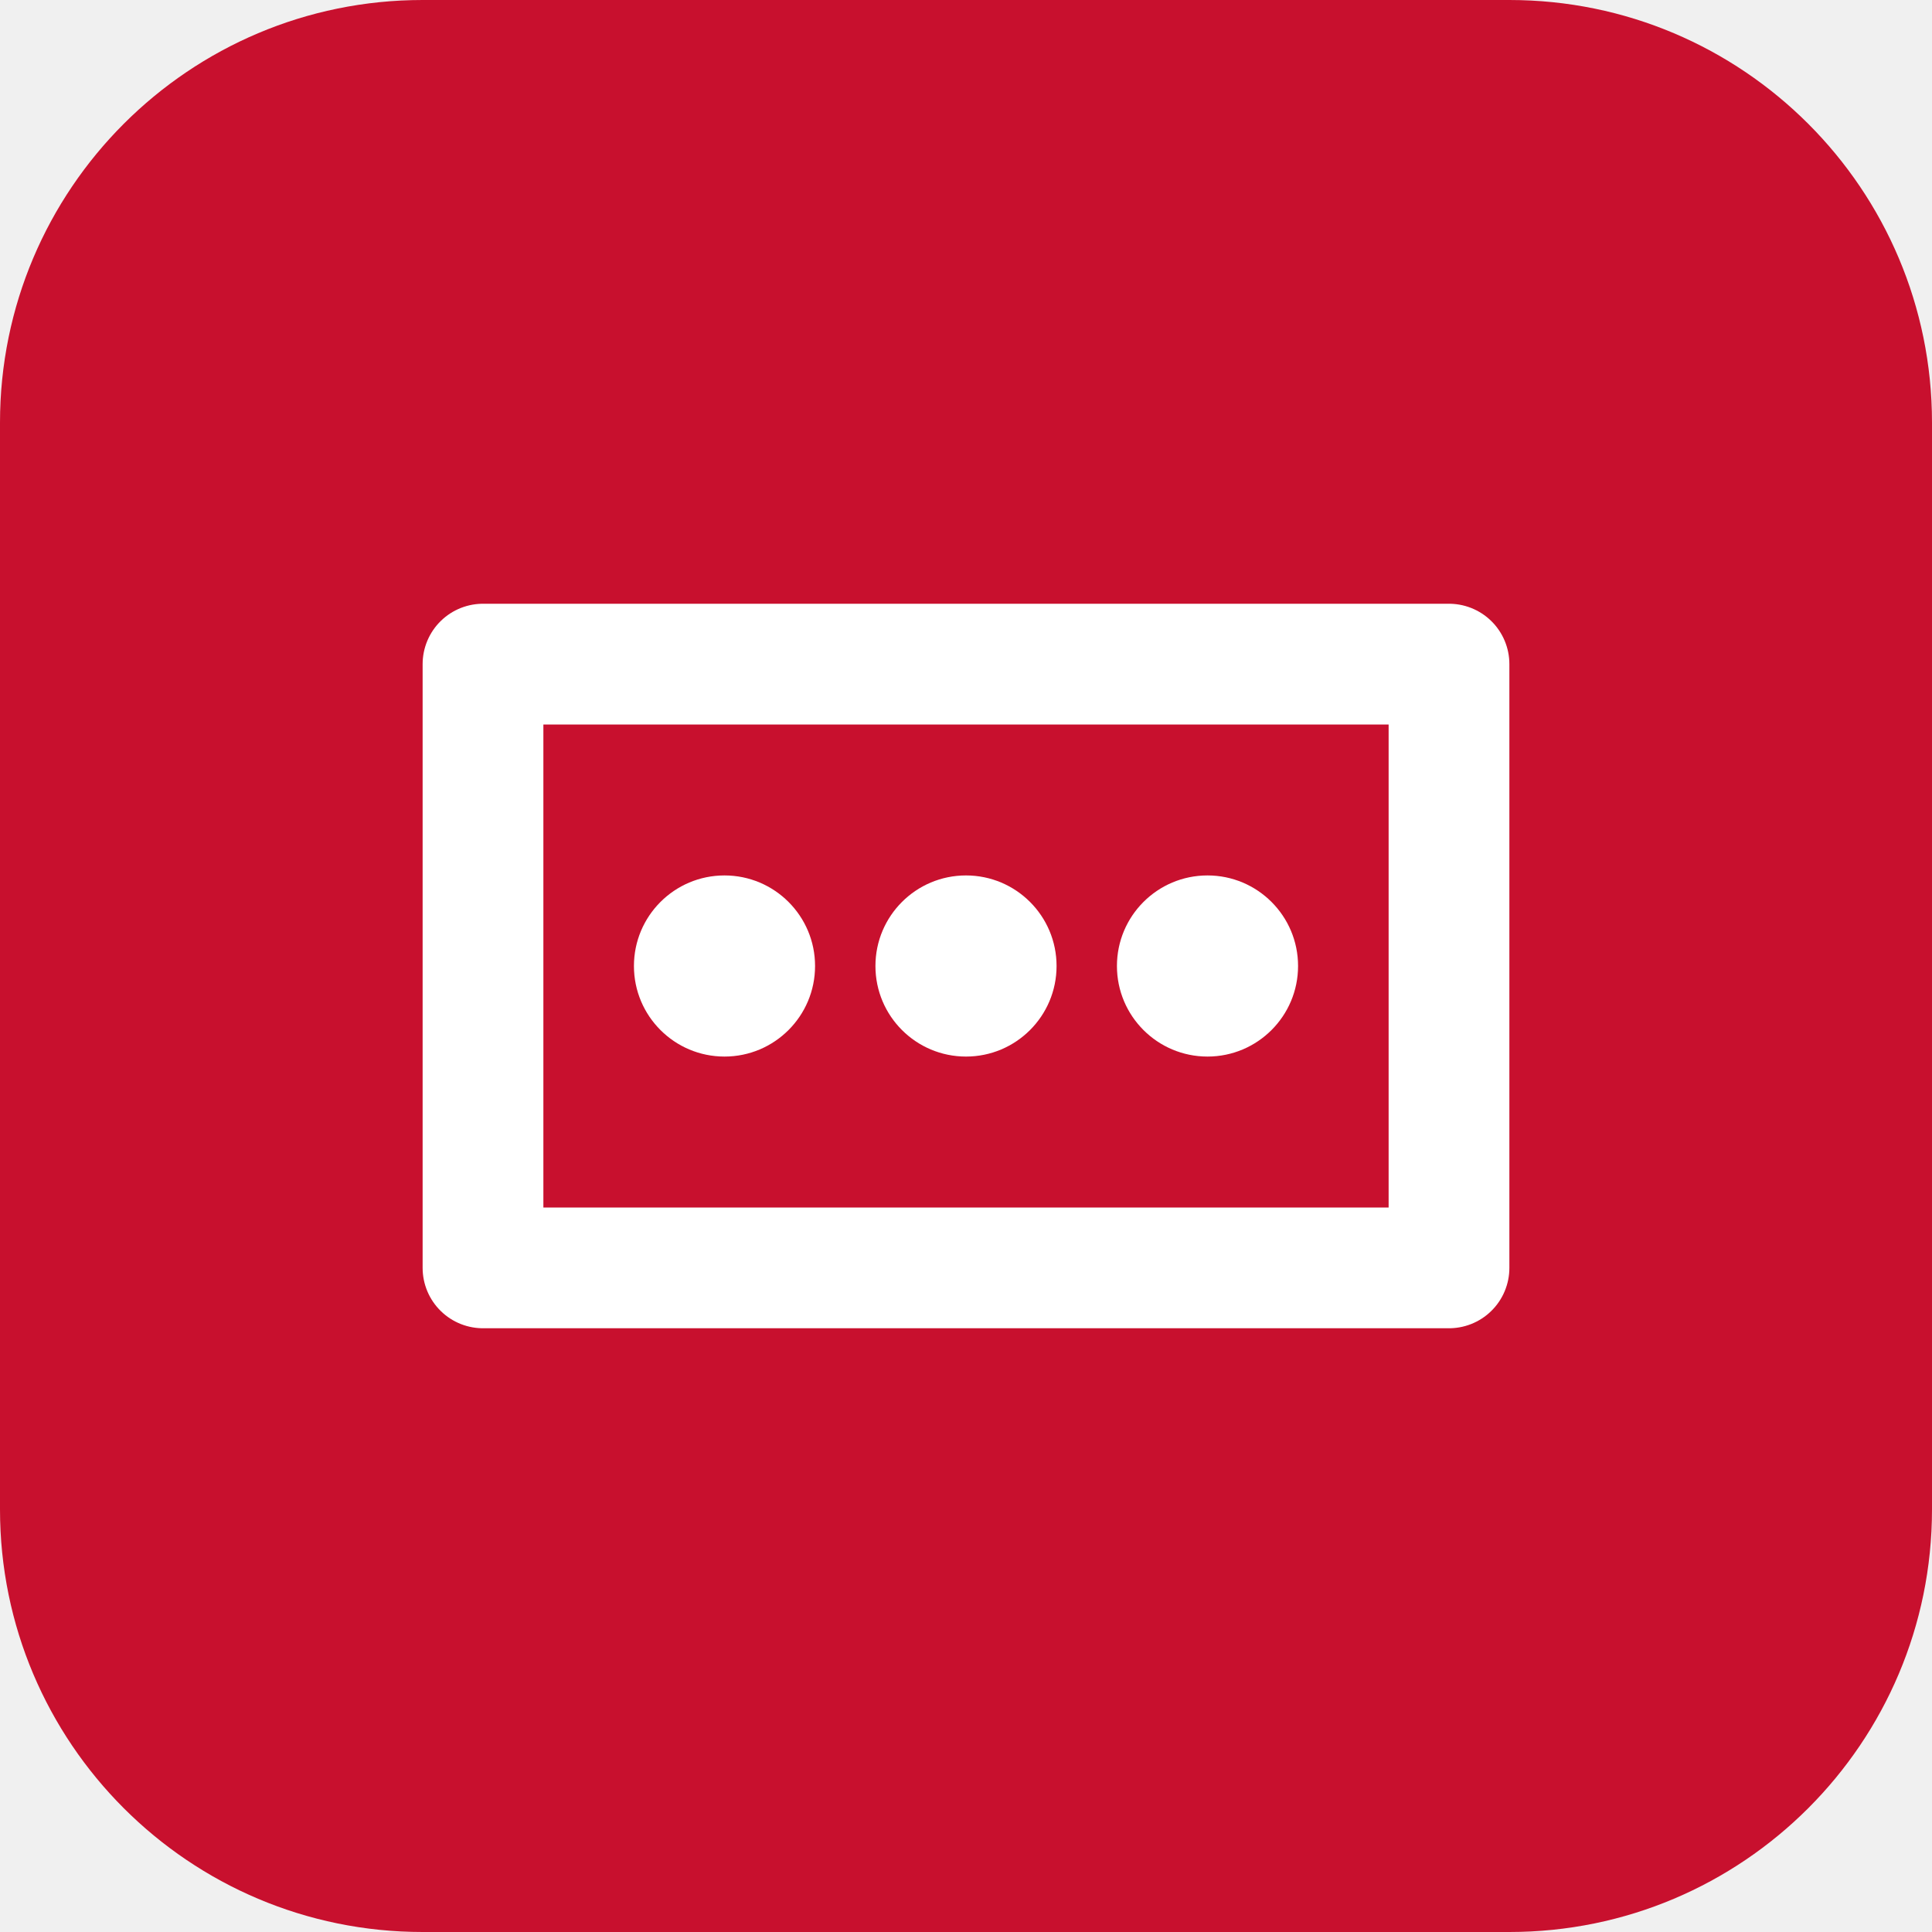
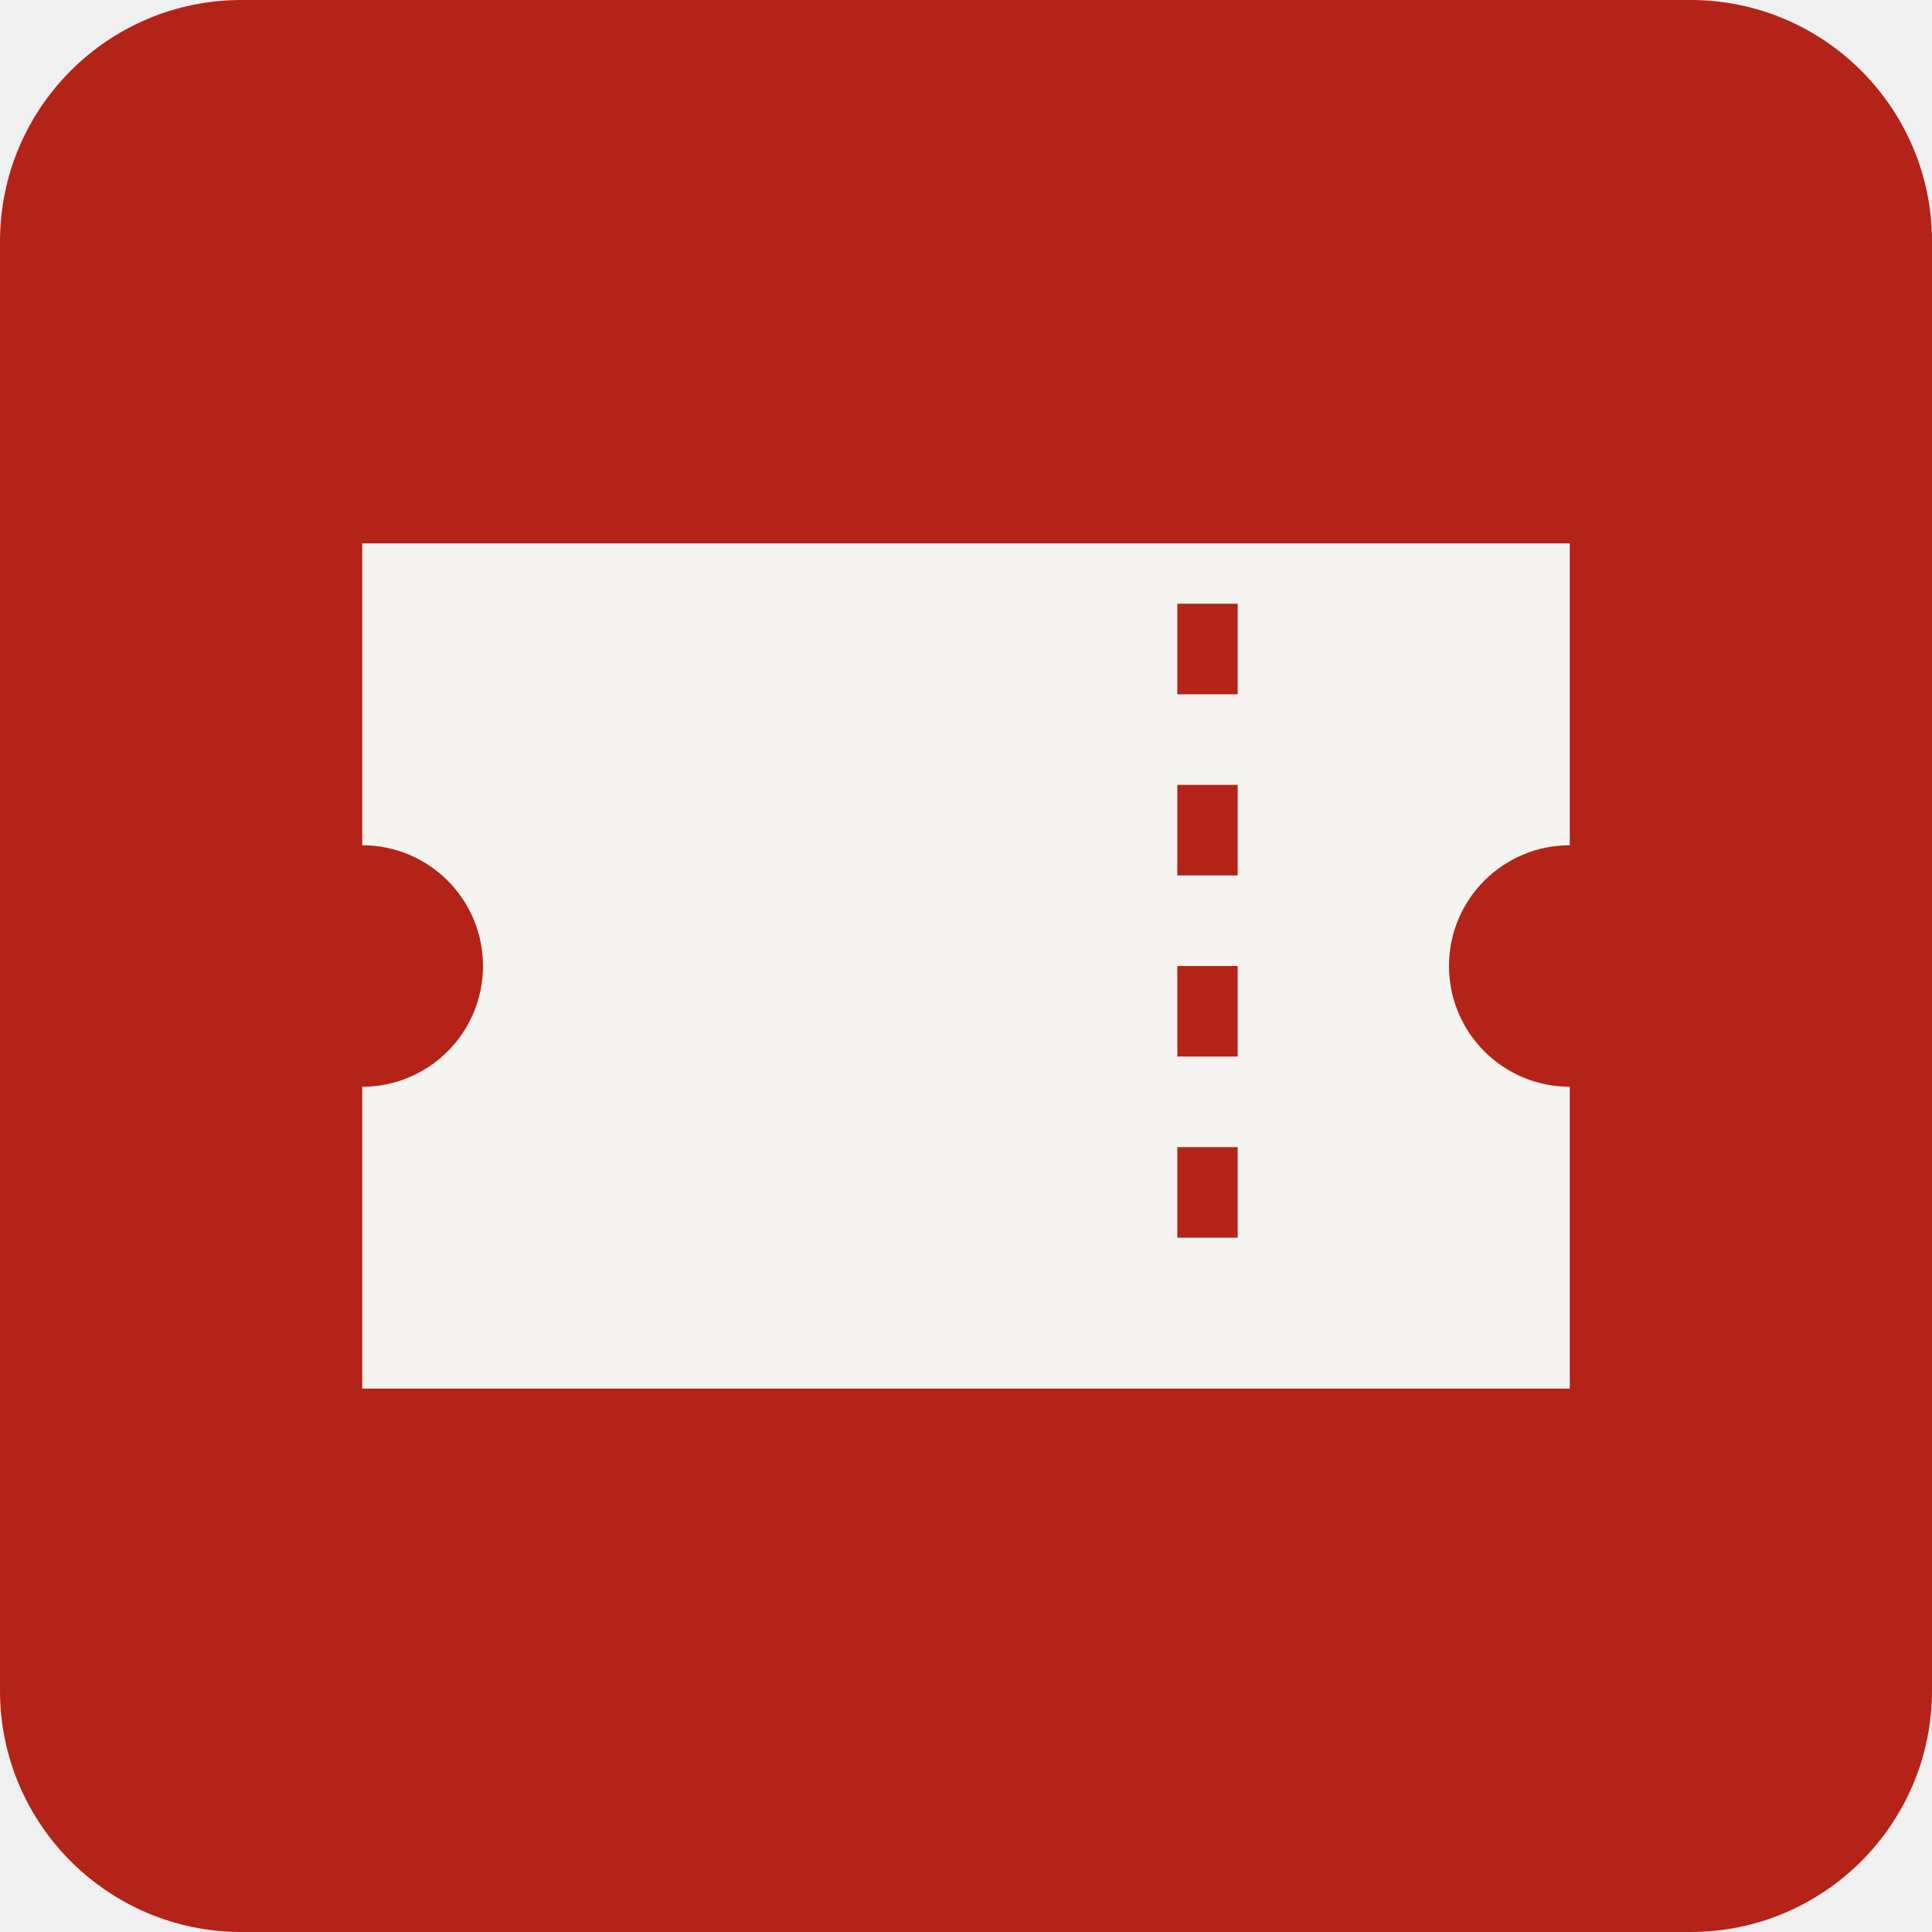
<svg xmlns="http://www.w3.org/2000/svg" viewBox="0 0 64 64">
-   <rect width="64" height="64" rx="14" fill="#c8102e" />
-   <path d="M16 22h32v20H16z" fill="none" stroke="#fff" stroke-width="4" stroke-linejoin="round" />
-   <circle cx="24" cy="32" r="3" fill="#fff" />
-   <circle cx="32" cy="32" r="3" fill="#fff" />
-   <circle cx="40" cy="32" r="3" fill="#fff" />
+   <rect width="64" height="64" rx="8" fill="#B42318" />
+   <path d="M12 18h40v10a4 4 0 0 0 0 8v10H12V36a4 4 0 0 0 0-8z" fill="#F5F4F0" />
+   <path d="M40 20v24" stroke="#B42318" stroke-width="2" stroke-dasharray="3 3" />
</svg>
